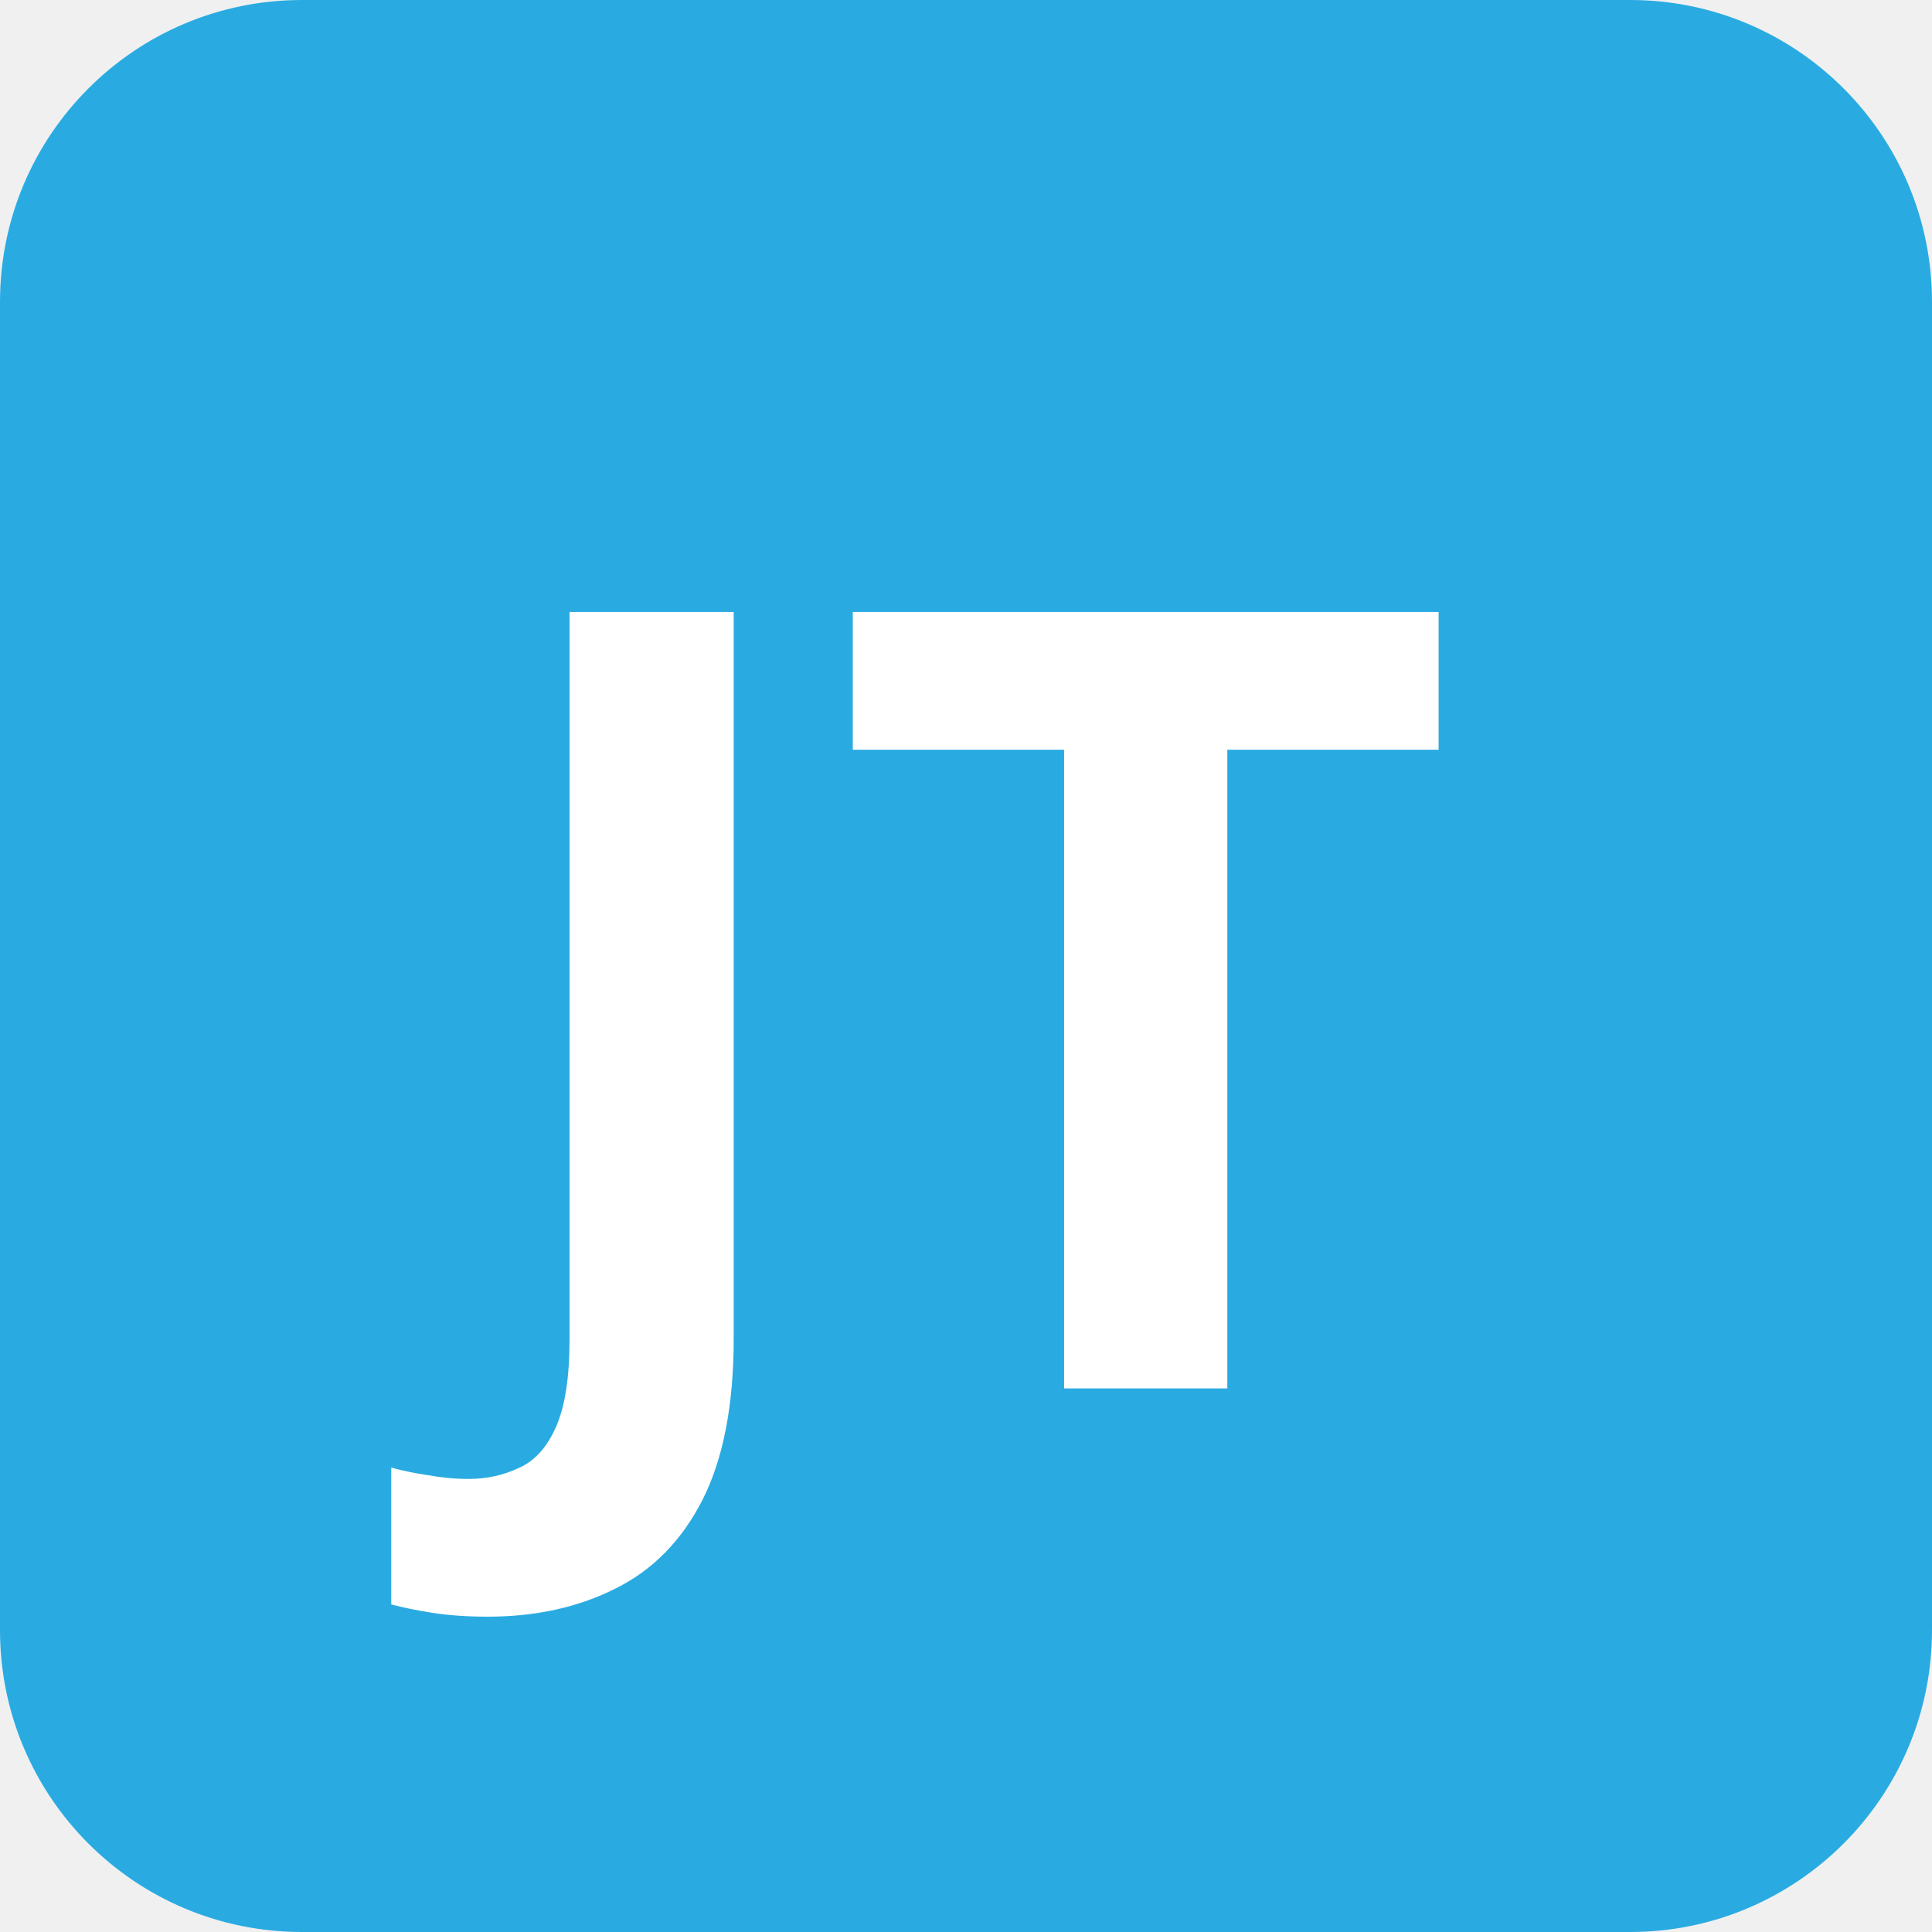
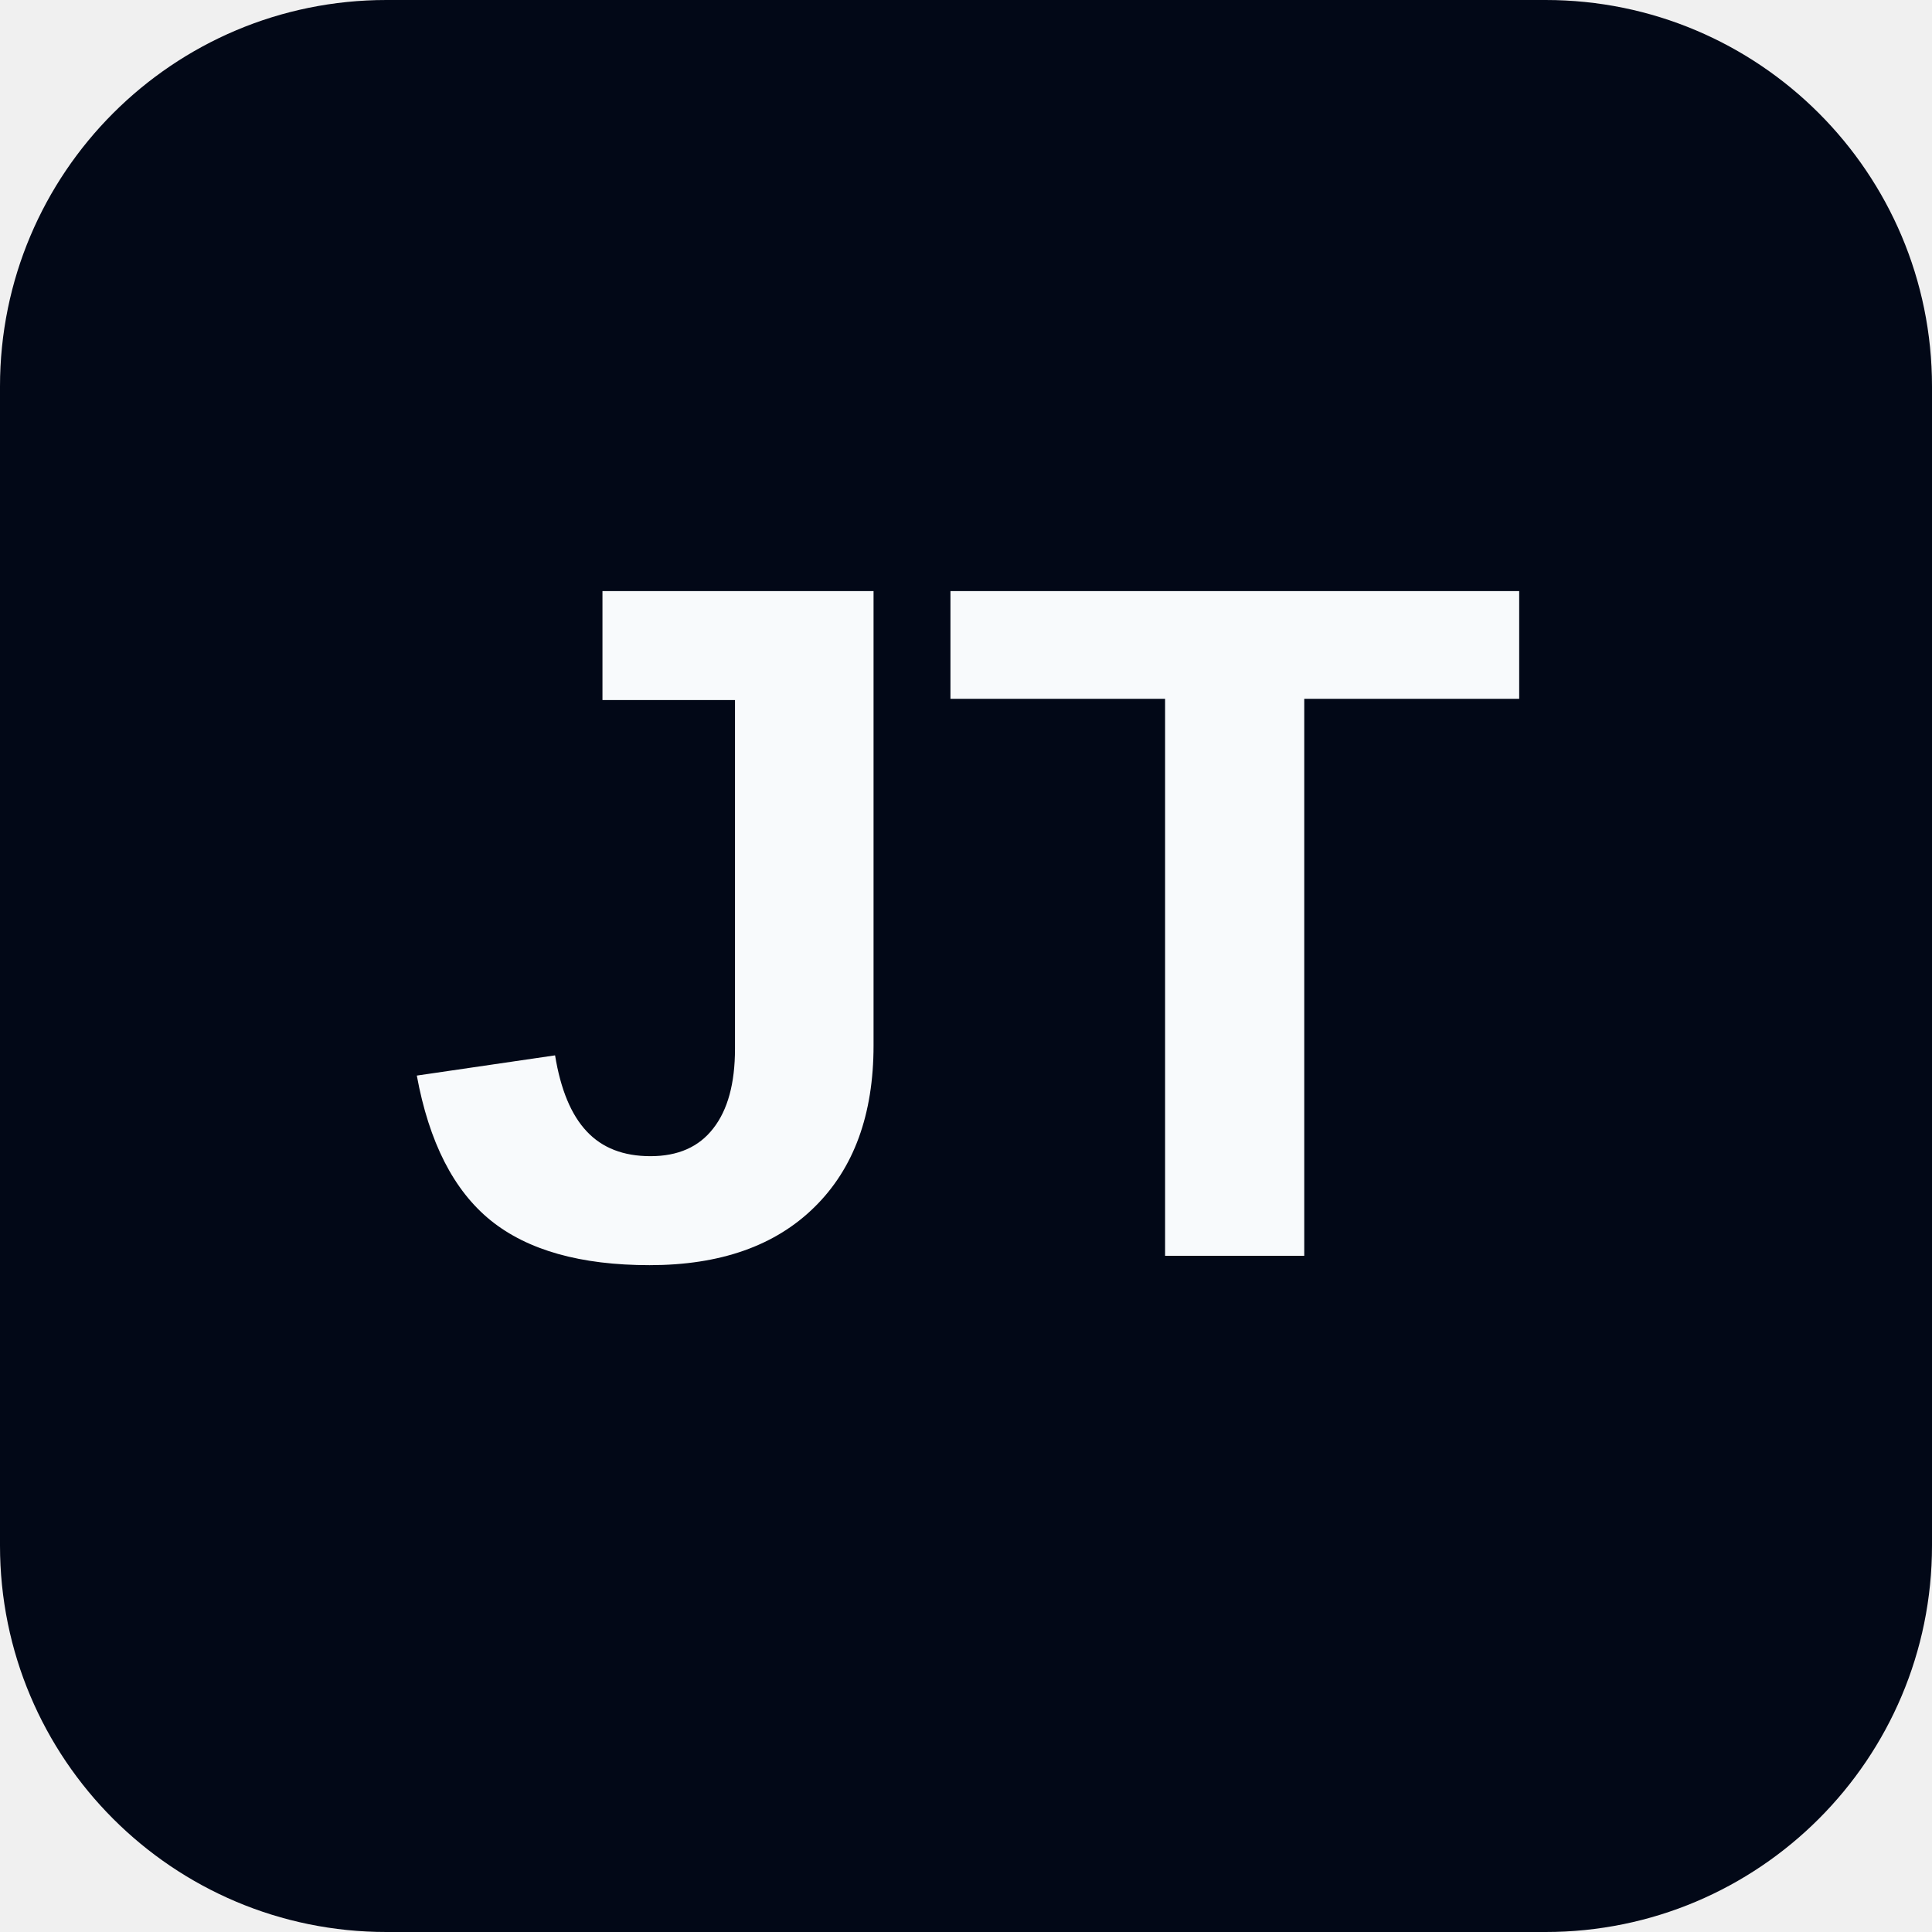
- <svg xmlns="http://www.w3.org/2000/svg" width="32" height="32" viewBox="0 0 32 32">
-   <rect width="32" height="32" rx="5" fill="#29ABE2" />
-   <text x="50%" y="52%" dominant-baseline="middle" text-anchor="middle" font-family="'Space Grotesk', sans-serif" font-size="18" font-weight="bold" fill="#FFFFFF">JT</text>
+ <svg xmlns="http://www.w3.org/2000/svg" width="100" height="100" viewBox="0 0 100 100" fill="hsl(263 80% 65%)">
+   <rect width="100" height="100" rx="20" fill="hsl(222.2 84% 4.9%)" />
+   <text x="50%" y="50%" font-family="Arial, sans-serif" font-size="50" fill="hsl(210 40% 98%)" text-anchor="middle" dy=".3em" font-weight="bold">JT</text>
</svg>
